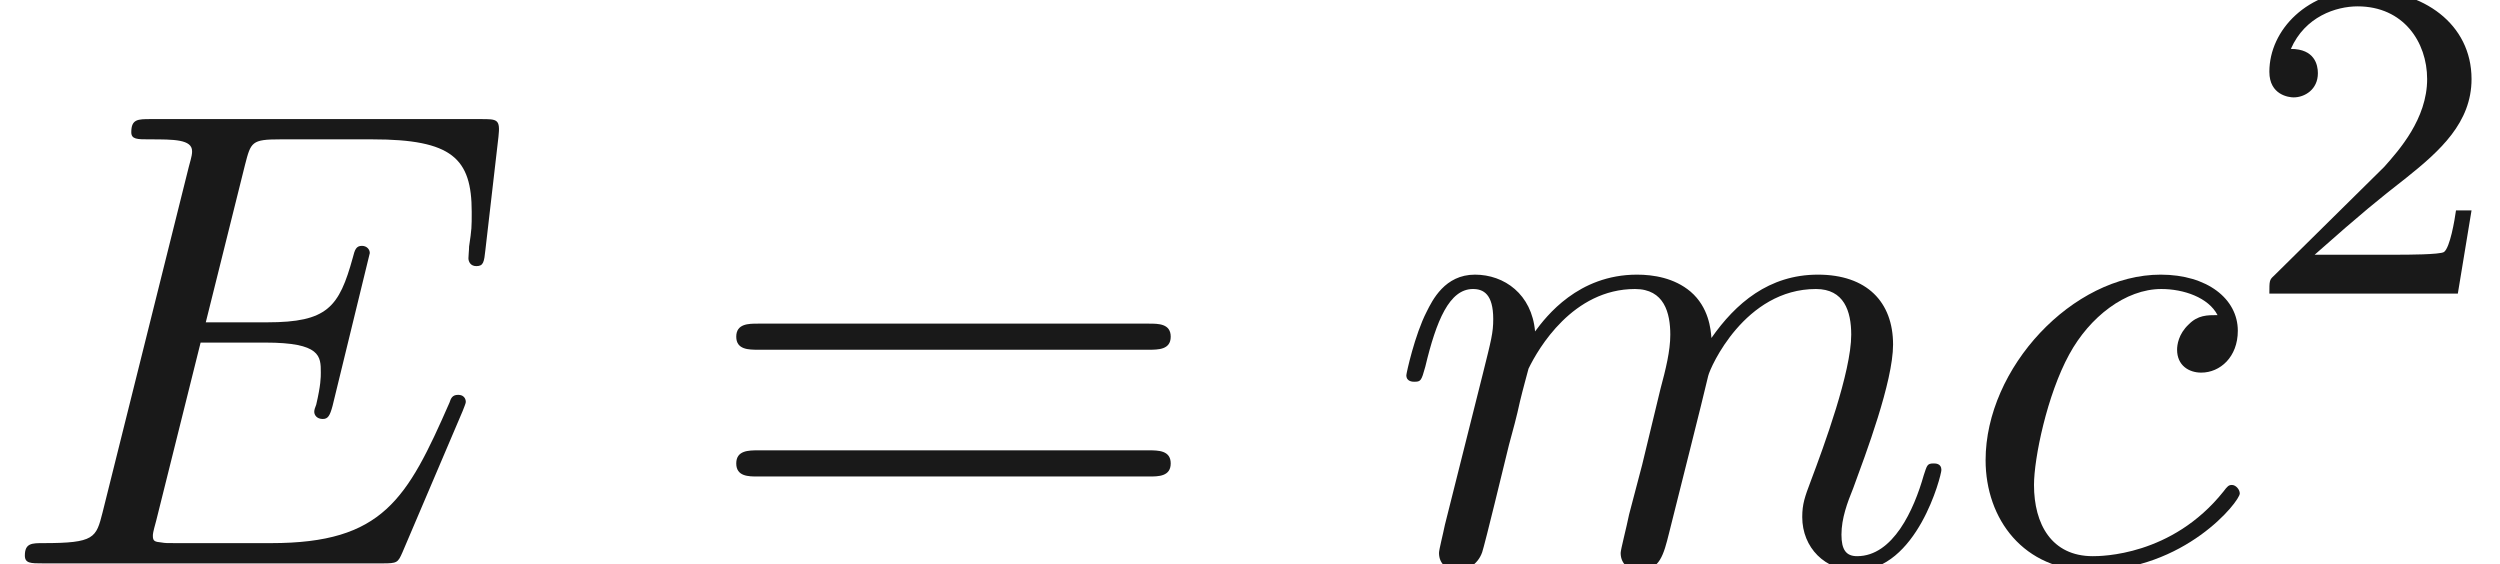
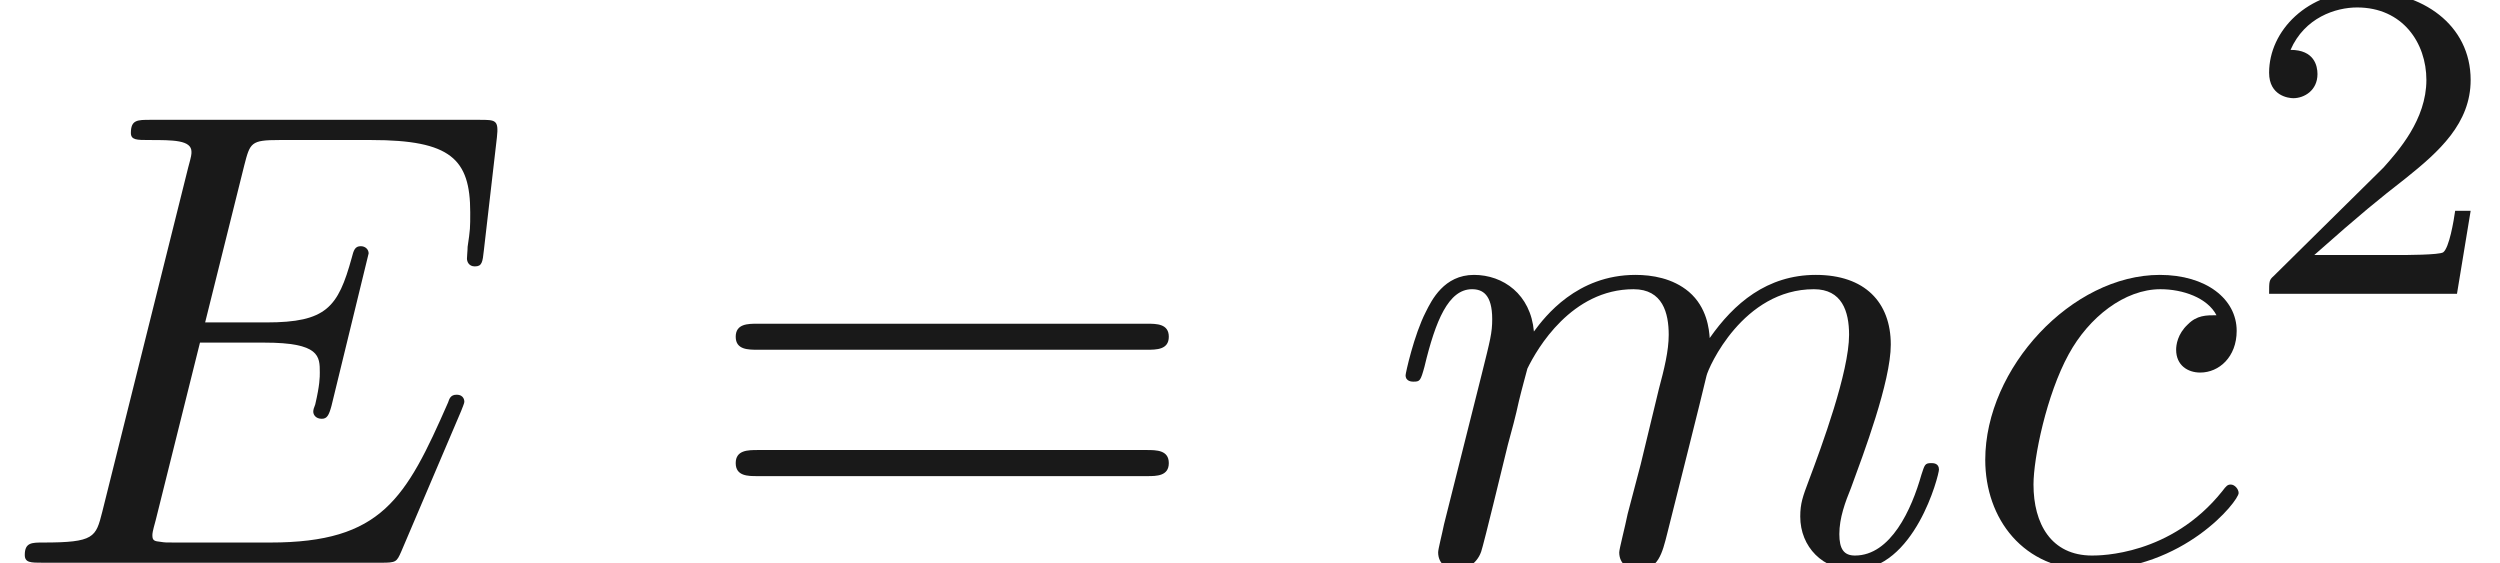
- <svg xmlns="http://www.w3.org/2000/svg" xmlns:ns1="http://github.com/leegao/readme2tex/" xmlns:xlink="http://www.w3.org/1999/xlink" height="8.591pt" ns1:offset="0" version="1.1" viewBox="120.834 -58.673 38.122 8.591" width="38.122pt">
+ <svg xmlns="http://www.w3.org/2000/svg" xmlns:ns1="http://github.com/leegao/readme2tex/" xmlns:xlink="http://www.w3.org/1999/xlink" height="8.608pt" ns1:offset="0" version="1.1" viewBox="120.834 -58.69 38.242 8.608" width="38.242pt">
  <defs>
    <path d="M7.054 -2.321C7.073 -2.371 7.103 -2.441 7.103 -2.461C7.103 -2.471 7.103 -2.57 6.984 -2.57C6.894 -2.57 6.874 -2.511 6.854 -2.451C6.207 -0.976 5.838 -0.309 4.135 -0.309H2.68C2.54 -0.309 2.521 -0.309 2.461 -0.319C2.361 -0.329 2.331 -0.339 2.331 -0.418C2.331 -0.448 2.331 -0.468 2.381 -0.648L3.059 -3.367H4.045C4.892 -3.367 4.892 -3.158 4.892 -2.909C4.892 -2.839 4.892 -2.72 4.822 -2.421C4.802 -2.371 4.792 -2.341 4.792 -2.311C4.792 -2.262 4.832 -2.202 4.922 -2.202C5.001 -2.202 5.031 -2.252 5.071 -2.401L5.639 -4.732C5.639 -4.792 5.589 -4.842 5.519 -4.842C5.43 -4.842 5.41 -4.782 5.38 -4.663C5.171 -3.905 4.991 -3.676 4.075 -3.676H3.138L3.736 -6.077C3.826 -6.426 3.836 -6.466 4.274 -6.466H5.679C6.894 -6.466 7.193 -6.177 7.193 -5.36C7.193 -5.121 7.193 -5.101 7.153 -4.832C7.153 -4.772 7.143 -4.702 7.143 -4.653S7.173 -4.533 7.263 -4.533C7.372 -4.533 7.382 -4.593 7.402 -4.782L7.601 -6.506C7.631 -6.775 7.582 -6.775 7.332 -6.775H2.301C2.102 -6.775 2.002 -6.775 2.002 -6.575C2.002 -6.466 2.092 -6.466 2.281 -6.466C2.65 -6.466 2.929 -6.466 2.929 -6.286C2.929 -6.247 2.929 -6.227 2.879 -6.047L1.564 -0.777C1.465 -0.389 1.445 -0.309 0.658 -0.309C0.488 -0.309 0.379 -0.309 0.379 -0.12C0.379 0 0.468 0 0.658 0H5.828C6.057 0 6.067 -0.01 6.137 -0.169L7.054 -2.321Z" id="g0-69" />
    <path d="M3.945 -3.786C3.786 -3.786 3.646 -3.786 3.507 -3.646C3.347 -3.497 3.328 -3.328 3.328 -3.258C3.328 -3.019 3.507 -2.909 3.696 -2.909C3.985 -2.909 4.254 -3.148 4.254 -3.547C4.254 -4.035 3.786 -4.403 3.078 -4.403C1.734 -4.403 0.408 -2.979 0.408 -1.574C0.408 -0.677 0.986 0.11 2.022 0.11C3.447 0.11 4.284 -0.946 4.284 -1.066C4.284 -1.126 4.224 -1.196 4.164 -1.196C4.115 -1.196 4.095 -1.176 4.035 -1.096C3.248 -0.11 2.162 -0.11 2.042 -0.11C1.415 -0.11 1.146 -0.598 1.146 -1.196C1.146 -1.604 1.345 -2.57 1.684 -3.188C1.993 -3.756 2.54 -4.184 3.088 -4.184C3.427 -4.184 3.806 -4.055 3.945 -3.786Z" id="g0-99" />
    <path d="M0.877 -0.588C0.847 -0.438 0.787 -0.209 0.787 -0.159C0.787 0.02 0.927 0.11 1.076 0.11C1.196 0.11 1.375 0.03 1.445 -0.169C1.455 -0.189 1.574 -0.658 1.634 -0.907L1.853 -1.803C1.913 -2.022 1.973 -2.242 2.022 -2.471C2.062 -2.64 2.142 -2.929 2.152 -2.969C2.301 -3.278 2.829 -4.184 3.776 -4.184C4.224 -4.184 4.314 -3.816 4.314 -3.487C4.314 -3.238 4.244 -2.959 4.164 -2.66L3.885 -1.504L3.686 -0.747C3.646 -0.548 3.557 -0.209 3.557 -0.159C3.557 0.02 3.696 0.11 3.846 0.11C4.154 0.11 4.214 -0.139 4.294 -0.458C4.433 -1.016 4.802 -2.471 4.892 -2.859C4.922 -2.989 5.45 -4.184 6.535 -4.184C6.964 -4.184 7.073 -3.846 7.073 -3.487C7.073 -2.919 6.655 -1.783 6.456 -1.255C6.366 -1.016 6.326 -0.907 6.326 -0.707C6.326 -0.239 6.675 0.11 7.143 0.11C8.08 0.11 8.448 -1.345 8.448 -1.425C8.448 -1.524 8.359 -1.524 8.329 -1.524C8.229 -1.524 8.229 -1.494 8.179 -1.345C8.03 -0.817 7.711 -0.11 7.163 -0.11C6.994 -0.11 6.924 -0.209 6.924 -0.438C6.924 -0.687 7.014 -0.927 7.103 -1.146C7.293 -1.664 7.711 -2.77 7.711 -3.337C7.711 -3.985 7.313 -4.403 6.565 -4.403S5.31 -3.965 4.941 -3.437C4.932 -3.567 4.902 -3.905 4.623 -4.144C4.374 -4.354 4.055 -4.403 3.806 -4.403C2.909 -4.403 2.421 -3.766 2.252 -3.537C2.202 -4.105 1.783 -4.403 1.335 -4.403C0.877 -4.403 0.687 -4.015 0.598 -3.836C0.418 -3.487 0.289 -2.899 0.289 -2.869C0.289 -2.77 0.389 -2.77 0.408 -2.77C0.508 -2.77 0.518 -2.78 0.578 -2.999C0.747 -3.706 0.946 -4.184 1.305 -4.184C1.465 -4.184 1.614 -4.105 1.614 -3.726C1.614 -3.517 1.584 -3.407 1.455 -2.889L0.877 -0.588Z" id="g0-109" />
    <path d="M3.522 -1.269H3.285C3.264 -1.116 3.194 -0.704 3.103 -0.635C3.048 -0.593 2.511 -0.593 2.413 -0.593H1.13C1.862 -1.241 2.106 -1.437 2.525 -1.764C3.041 -2.176 3.522 -2.608 3.522 -3.271C3.522 -4.115 2.783 -4.631 1.89 -4.631C1.025 -4.631 0.439 -4.024 0.439 -3.382C0.439 -3.027 0.739 -2.992 0.809 -2.992C0.976 -2.992 1.179 -3.11 1.179 -3.361C1.179 -3.487 1.13 -3.731 0.767 -3.731C0.983 -4.226 1.458 -4.38 1.785 -4.38C2.483 -4.38 2.845 -3.836 2.845 -3.271C2.845 -2.664 2.413 -2.183 2.19 -1.932L0.509 -0.272C0.439 -0.209 0.439 -0.195 0.439 0H3.313L3.522 -1.269Z" id="g2-50" />
    <path d="M6.844 -3.258C6.994 -3.258 7.183 -3.258 7.183 -3.457S6.994 -3.656 6.854 -3.656H0.887C0.747 -3.656 0.558 -3.656 0.558 -3.457S0.747 -3.258 0.897 -3.258H6.844ZM6.854 -1.325C6.994 -1.325 7.183 -1.325 7.183 -1.524S6.994 -1.724 6.844 -1.724H0.897C0.747 -1.724 0.558 -1.724 0.558 -1.524S0.747 -1.325 0.887 -1.325H6.854Z" id="g1-61" />
  </defs>
  <g fill-opacity="0.9" id="page1">
    <use x="120.834" y="-50.082" xlink:href="#g0-69" />
-     <use x="131.503" y="-50.082" xlink:href="#g1-61" />
-     <use x="141.99" y="-50.082" xlink:href="#g0-109" />
-     <use x="150.704" y="-50.082" xlink:href="#g0-99" />
-     <use x="155" y="-54.196" xlink:href="#g2-50" />
+     <use x="131.53" y="-50.082" xlink:href="#g1-61" />
+     <use x="142.046" y="-50.082" xlink:href="#g0-109" />
+     <use x="150.794" y="-50.082" xlink:href="#g0-99" />
+     <use x="155.105" y="-54.196" xlink:href="#g2-50" />
  </g>
</svg>
